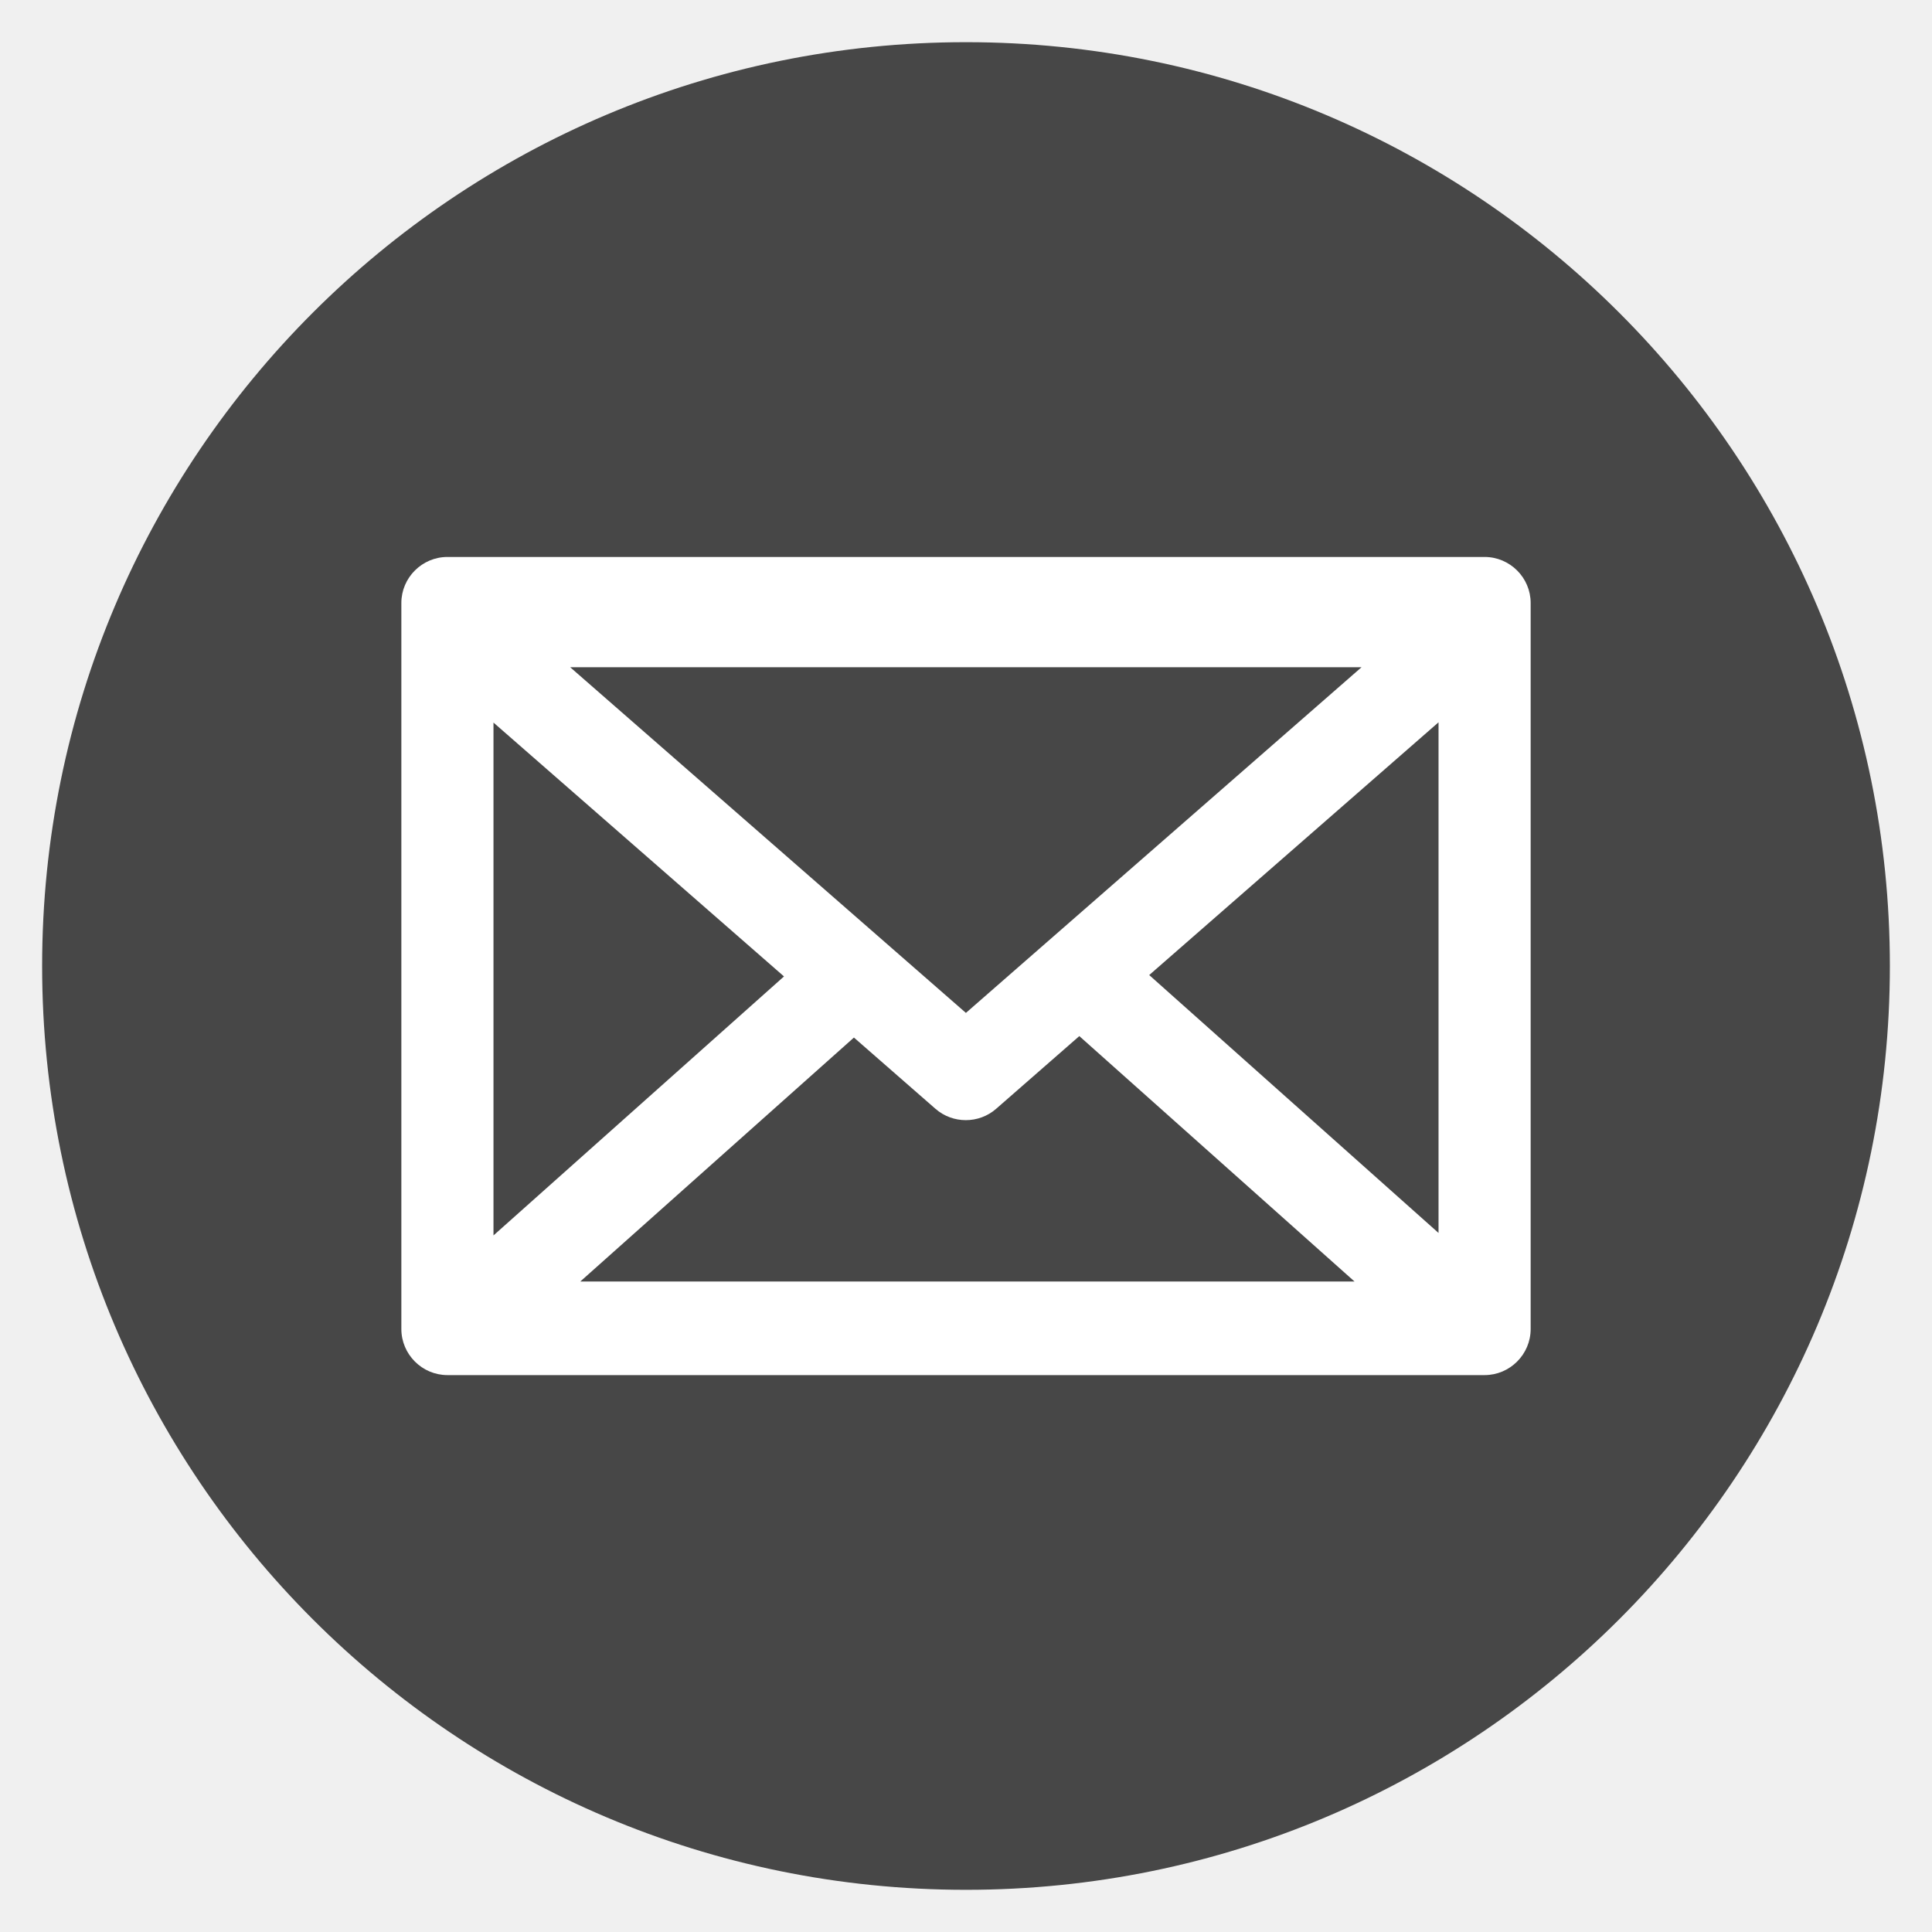
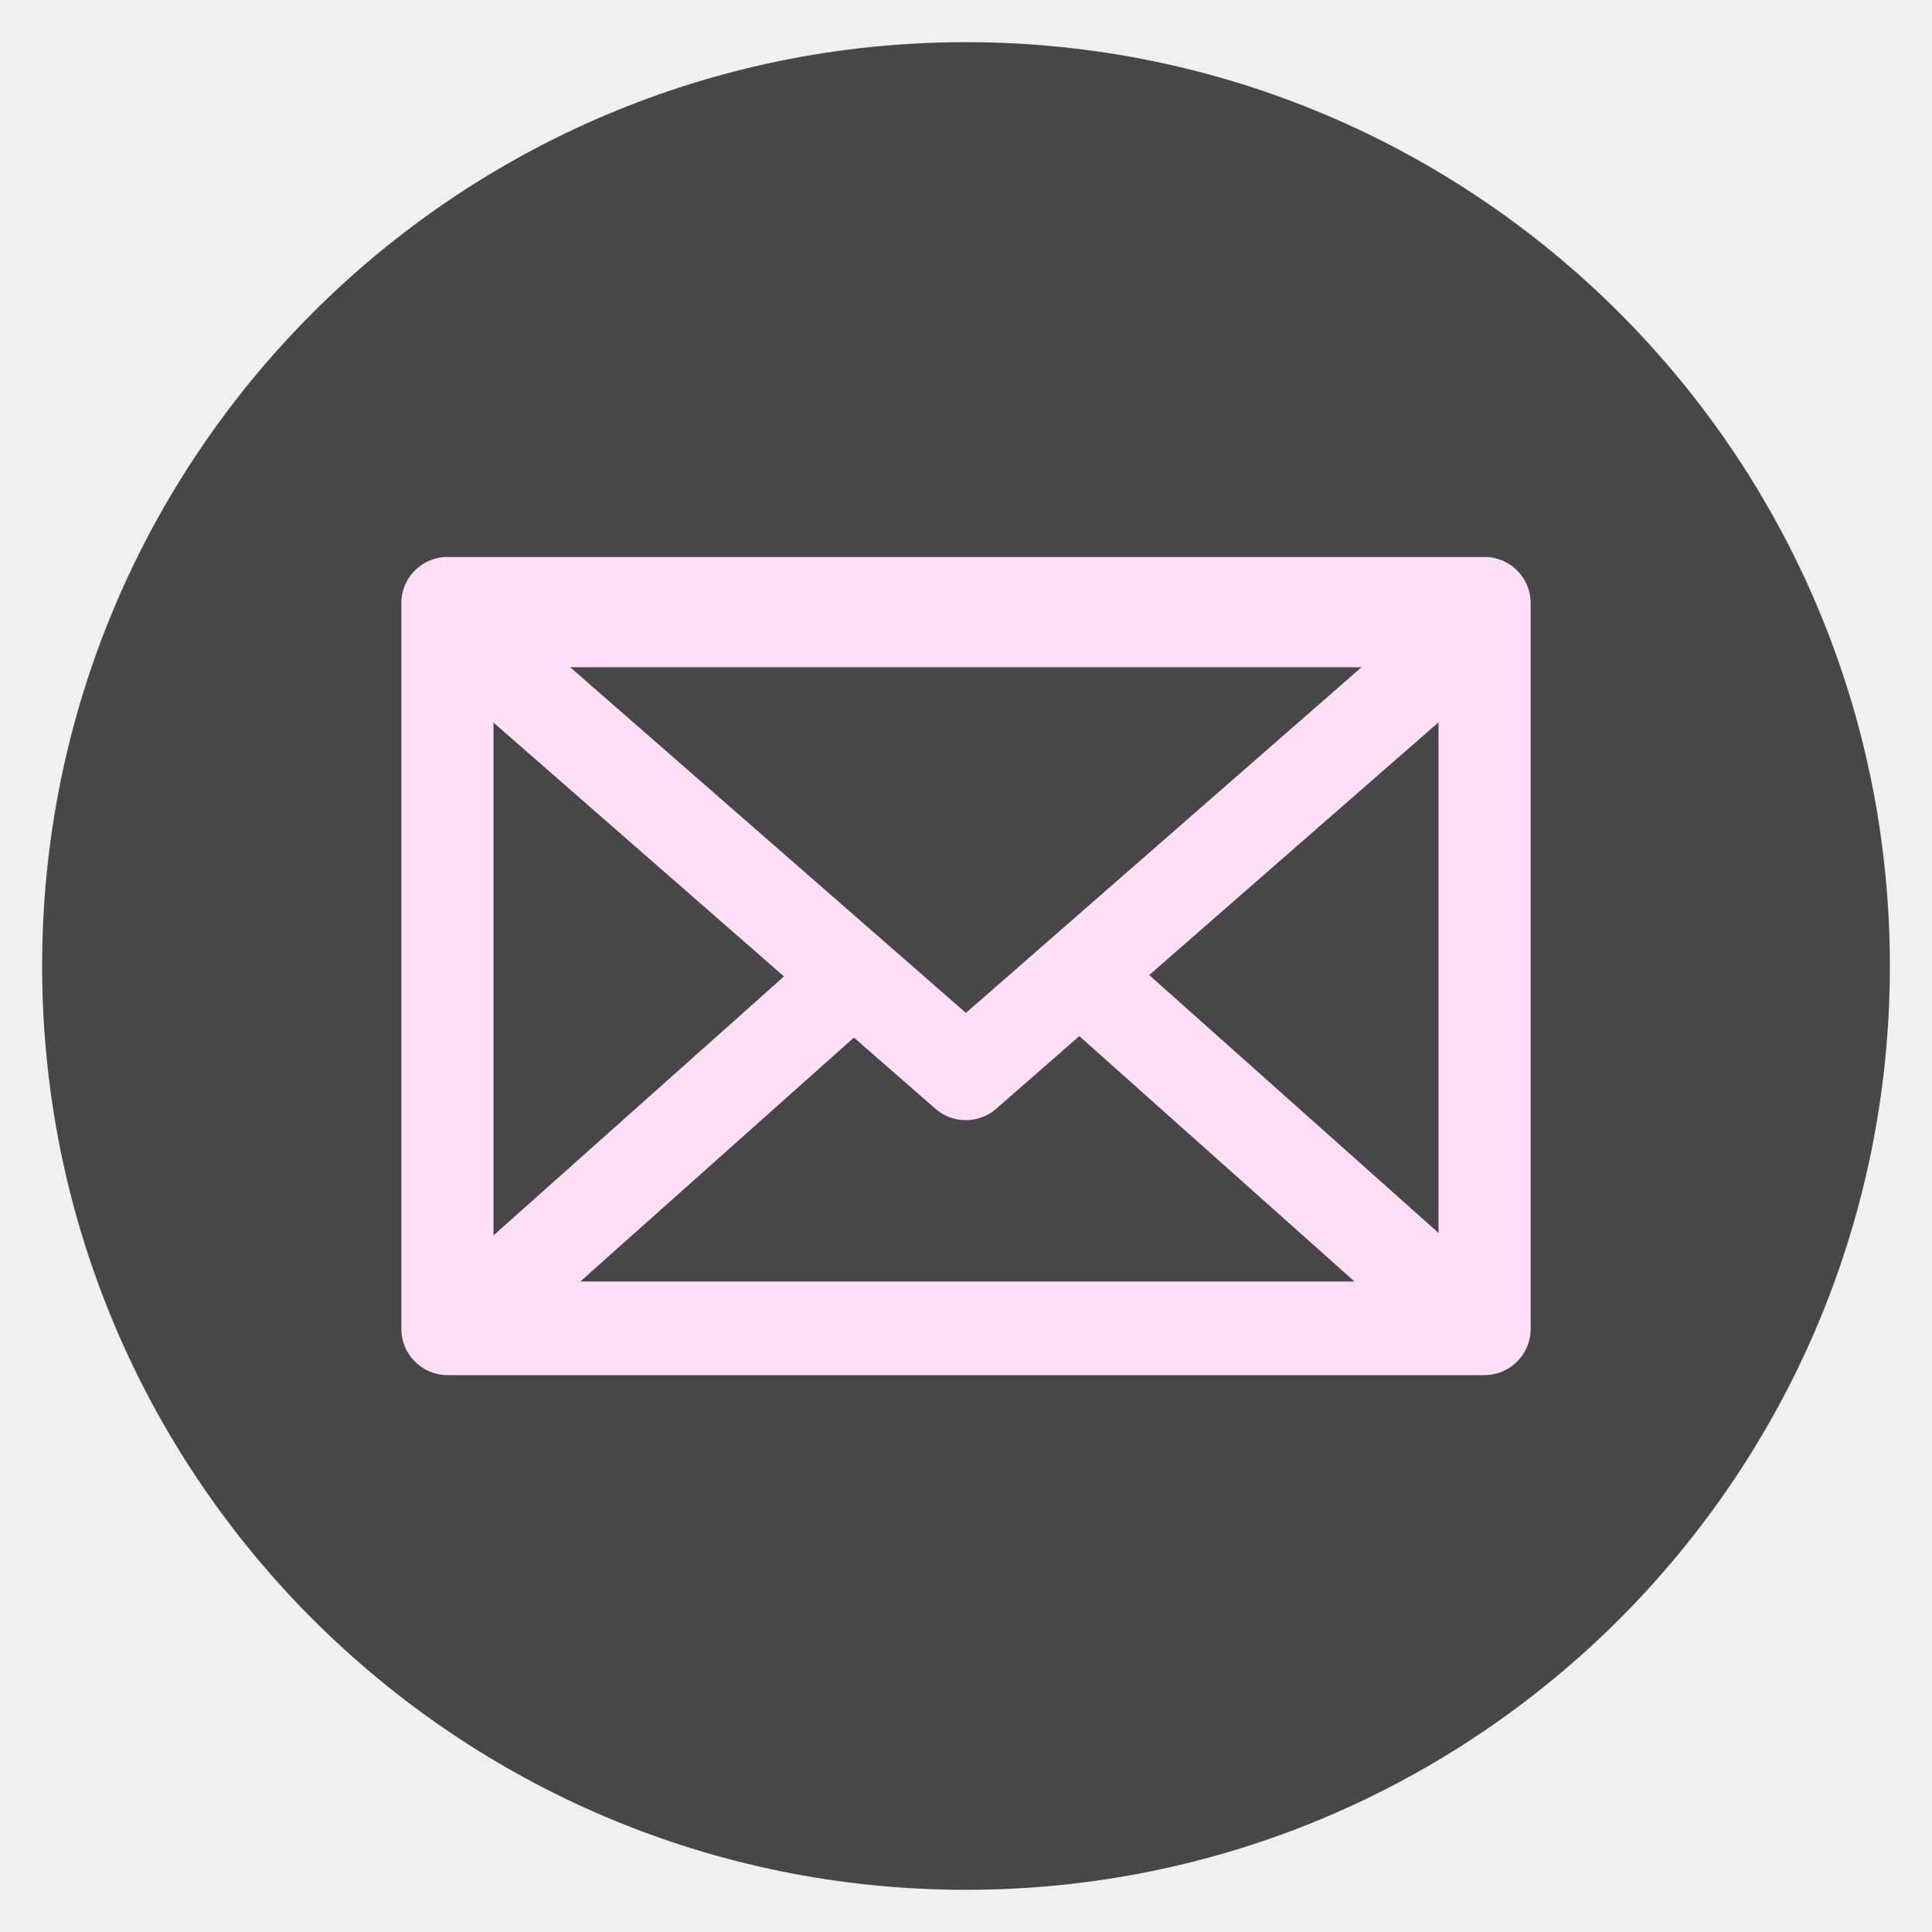
<svg xmlns="http://www.w3.org/2000/svg" id="svg4776" viewBox="0 0 300 300" version="1.1" width="100%" height="100%">
  <defs id="defs16" />
  <g id="layer1" transform="translate(-231.54,-375.82)">
    <ellipse id="path3794" style="color:#000000;fill:#474747;fill-opacity:1" cx="381.54" cy="525.82" rx="143.458" ry="143.45" />
-     <g id="layer1-7" transform="matrix(3.818933,0,0,3.818933,-1398.139,-1597.456)" style="fill:#ffffff">
-       <g id="g6564" transform="translate(-560.19,271.89)" style="fill:#ffffff">
-         <path style="color:#000000;font-style:normal;font-variant:normal;font-weight:normal;font-stretch:normal;font-size:medium;line-height:normal;font-family:sans-serif;text-indent:0;text-align:start;text-decoration:none;text-decoration-line:none;text-decoration-style:solid;text-decoration-color:#000000;letter-spacing:normal;word-spacing:normal;text-transform:none;direction:ltr;block-progression:tb;writing-mode:lr-tb;baseline-shift:baseline;text-anchor:start;clip-rule:nonzero;display:inline;overflow:visible;visibility:visible;opacity:1;isolation:auto;color-interpolation:sRGB;color-interpolation-filters:linearRGB;fill:#ffffff;fill-opacity:1;fill-rule:nonzero;stroke:none;stroke-width:2.952;stroke-linecap:round;stroke-linejoin:round;stroke-miterlimit:4;stroke-dasharray:none;stroke-dashoffset:0;stroke-opacity:1;color-rendering:auto;image-rendering:auto;shape-rendering:auto;text-rendering:auto;enable-background:accumulate" id="path4323" d="m 1005.119,267.465 c -1.029,-7e-5 -1.873,0.841 -1.873,1.871 l 0,29.52 c -4e-4,1.03 0.842,1.875 1.873,1.875 l 42.172,0 c 1.031,9e-5 1.874,-0.845 1.873,-1.875 l 0,-29.52 c 0,-1.03 -0.844,-1.871 -1.873,-1.871 l -42.172,0 z m 4.992,4.484 32.176,0 -16.086,14.055 -16.09,-14.055 z m 35.307,2.238 0,20.764 -11.764,-10.486 11.764,-10.277 z m -38.426,0.012 11.812,10.322 -11.812,10.531 0,-20.854 z m 23.82,12.748 11.191,9.979 -31.482,0 11.127,-9.92 3.316,2.898 c 0.703,0.614 1.762,0.614 2.465,0 l 3.383,-2.957 z" />
+     <g id="layer1-7" transform="matrix(3.818933,0,0,3.818933,-1398.139,-1597.456)" style="fill:#FFDFF7">
+       <g id="g6564" transform="translate(-560.19,271.89)" style="fill:#FFDFF7">
+         <path style="color:#000000;font-style:normal;font-variant:normal;font-weight:normal;font-stretch:normal;font-size:medium;line-height:normal;font-family:sans-serif;text-indent:0;text-align:start;text-decoration:none;text-decoration-line:none;text-decoration-style:solid;text-decoration-color:#000000;letter-spacing:normal;word-spacing:normal;text-transform:none;direction:ltr;block-progression:tb;writing-mode:lr-tb;baseline-shift:baseline;text-anchor:start;clip-rule:nonzero;display:inline;overflow:visible;visibility:visible;opacity:1;isolation:auto;color-interpolation:sRGB;color-interpolation-filters:linearRGB;fill:#FFDFF7;fill-opacity:1;fill-rule:nonzero;stroke:none;stroke-width:2.952;stroke-linecap:round;stroke-linejoin:round;stroke-miterlimit:4;stroke-dasharray:none;stroke-dashoffset:0;stroke-opacity:1;color-rendering:auto;image-rendering:auto;shape-rendering:auto;text-rendering:auto;enable-background:accumulate" id="path4323" d="m 1005.119,267.465 c -1.029,-7e-5 -1.873,0.841 -1.873,1.871 l 0,29.52 c -4e-4,1.03 0.842,1.875 1.873,1.875 l 42.172,0 c 1.031,9e-5 1.874,-0.845 1.873,-1.875 l 0,-29.52 c 0,-1.03 -0.844,-1.871 -1.873,-1.871 l -42.172,0 z m 4.992,4.484 32.176,0 -16.086,14.055 -16.09,-14.055 z m 35.307,2.238 0,20.764 -11.764,-10.486 11.764,-10.277 z m -38.426,0.012 11.812,10.322 -11.812,10.531 0,-20.854 z m 23.82,12.748 11.191,9.979 -31.482,0 11.127,-9.92 3.316,2.898 c 0.703,0.614 1.762,0.614 2.465,0 l 3.383,-2.957 z" />
      </g>
    </g>
  </g>
</svg>
